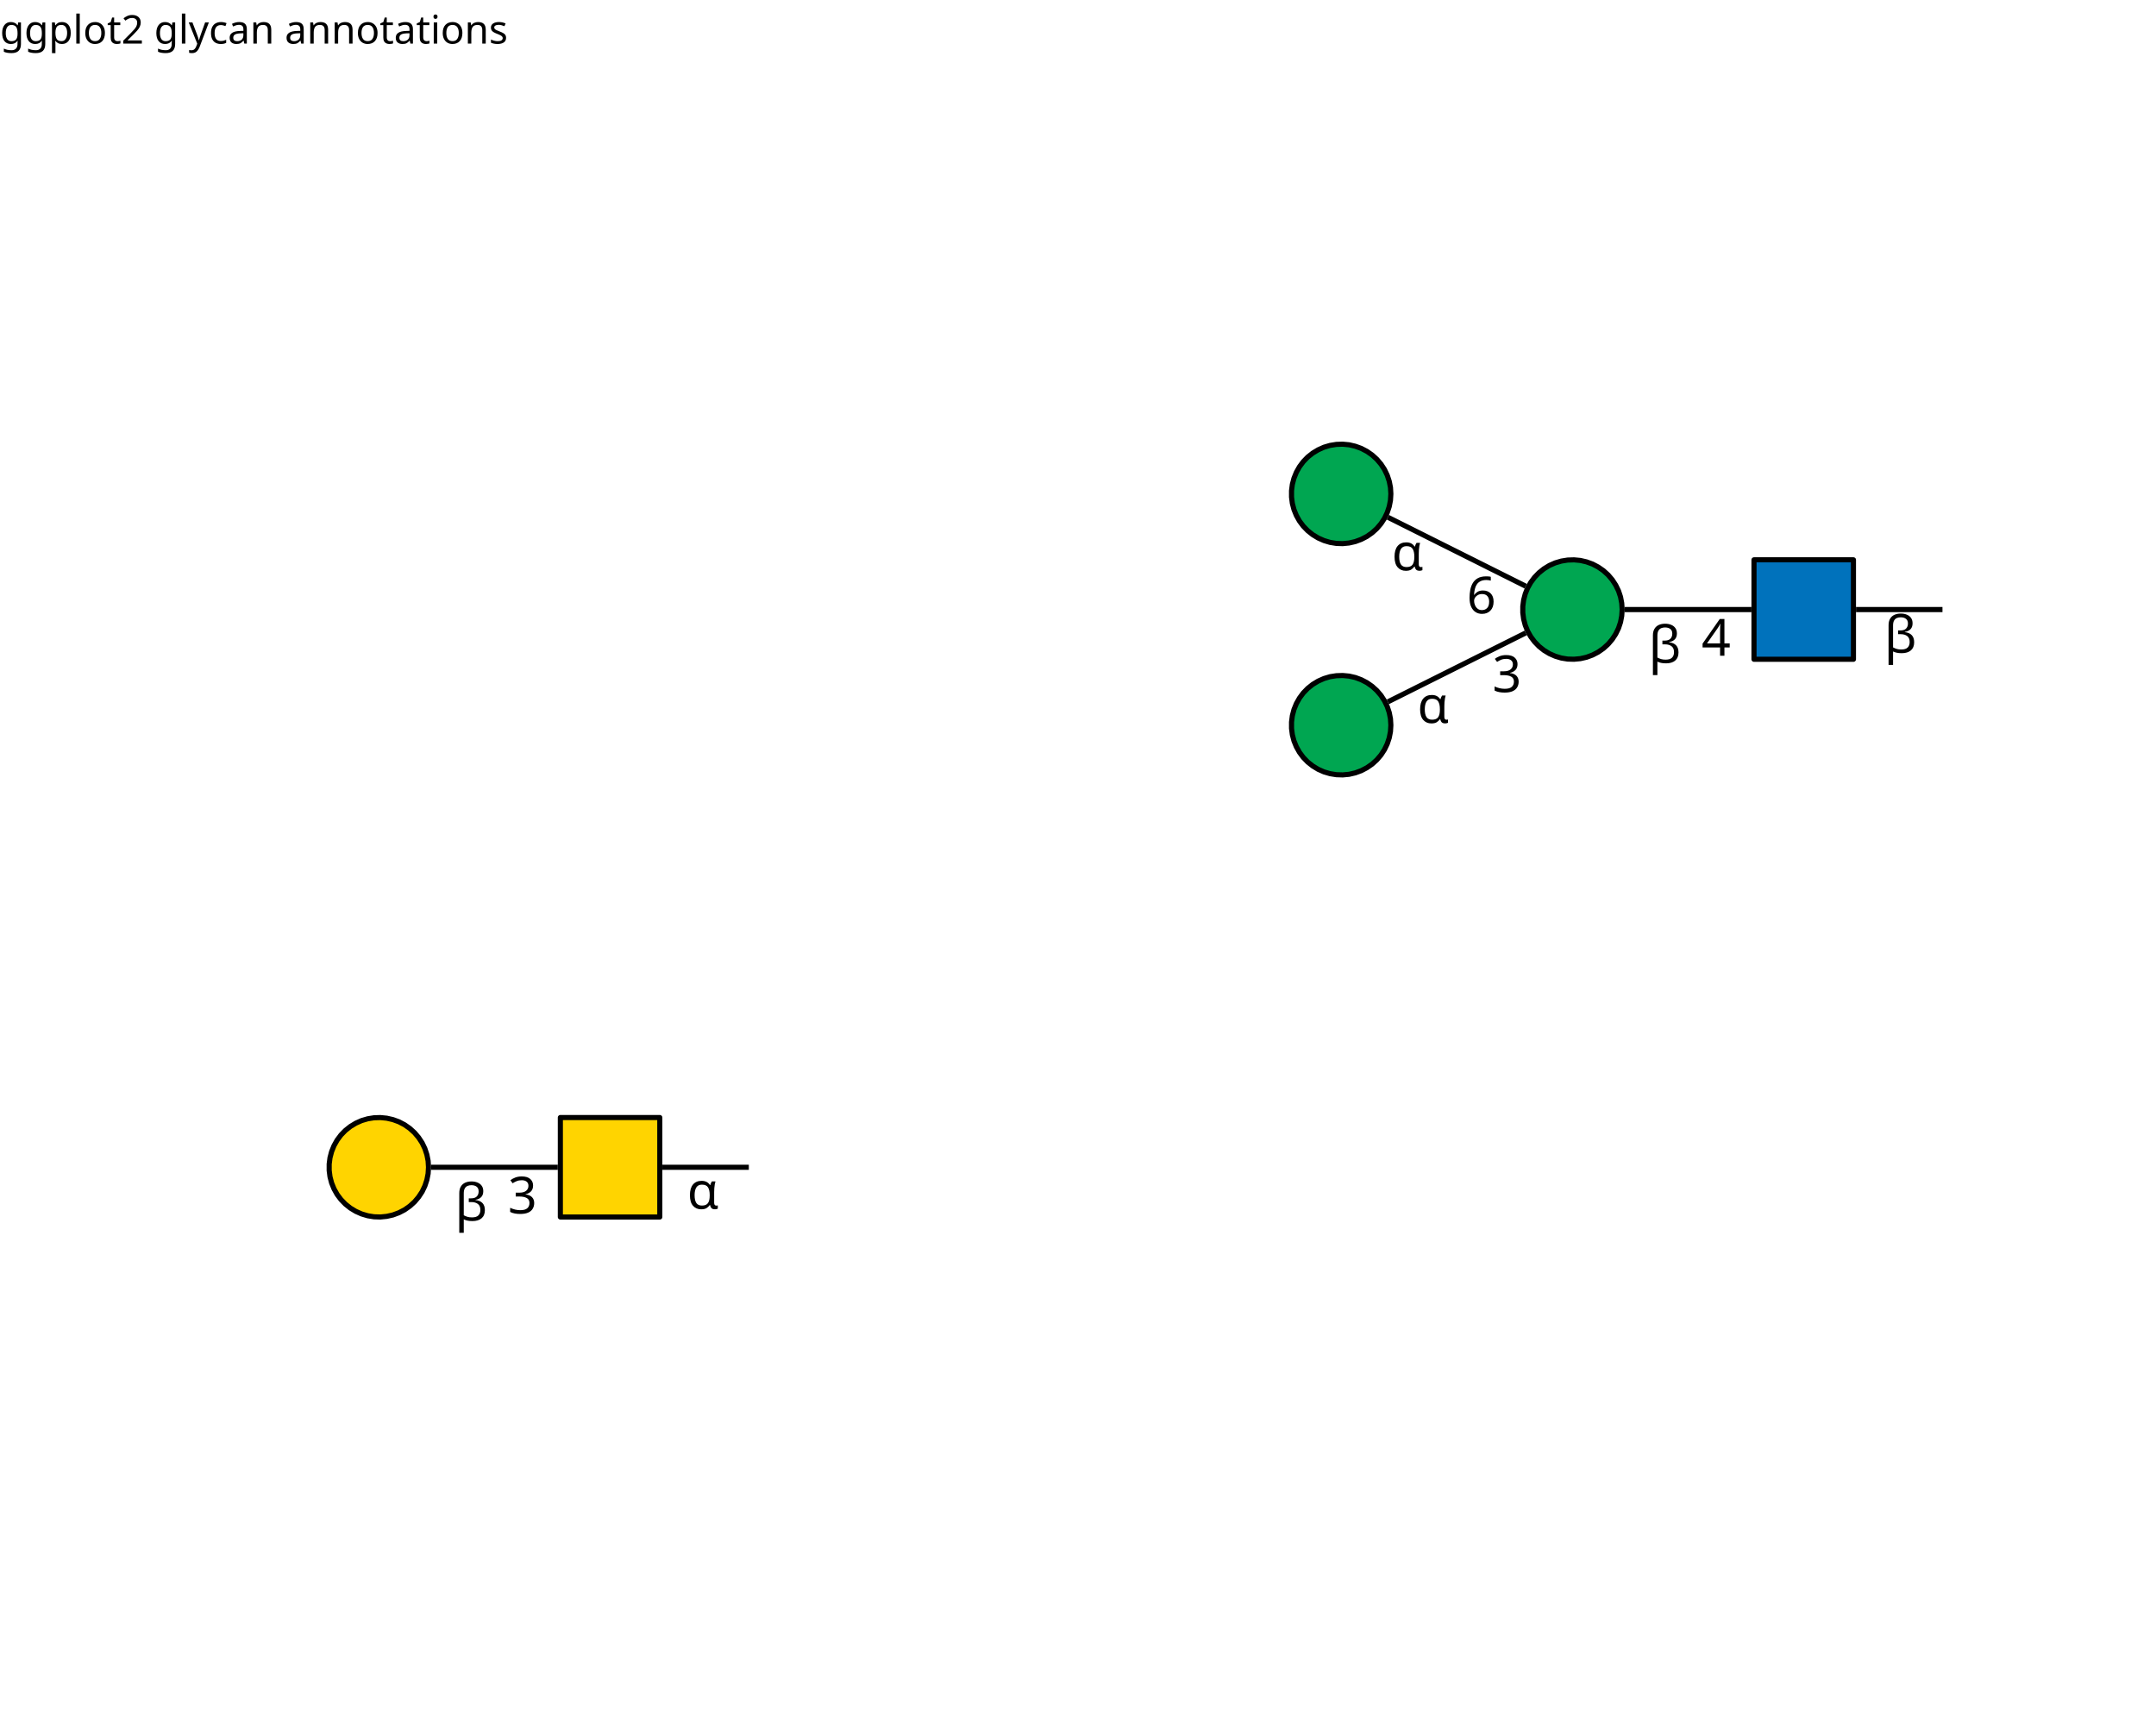
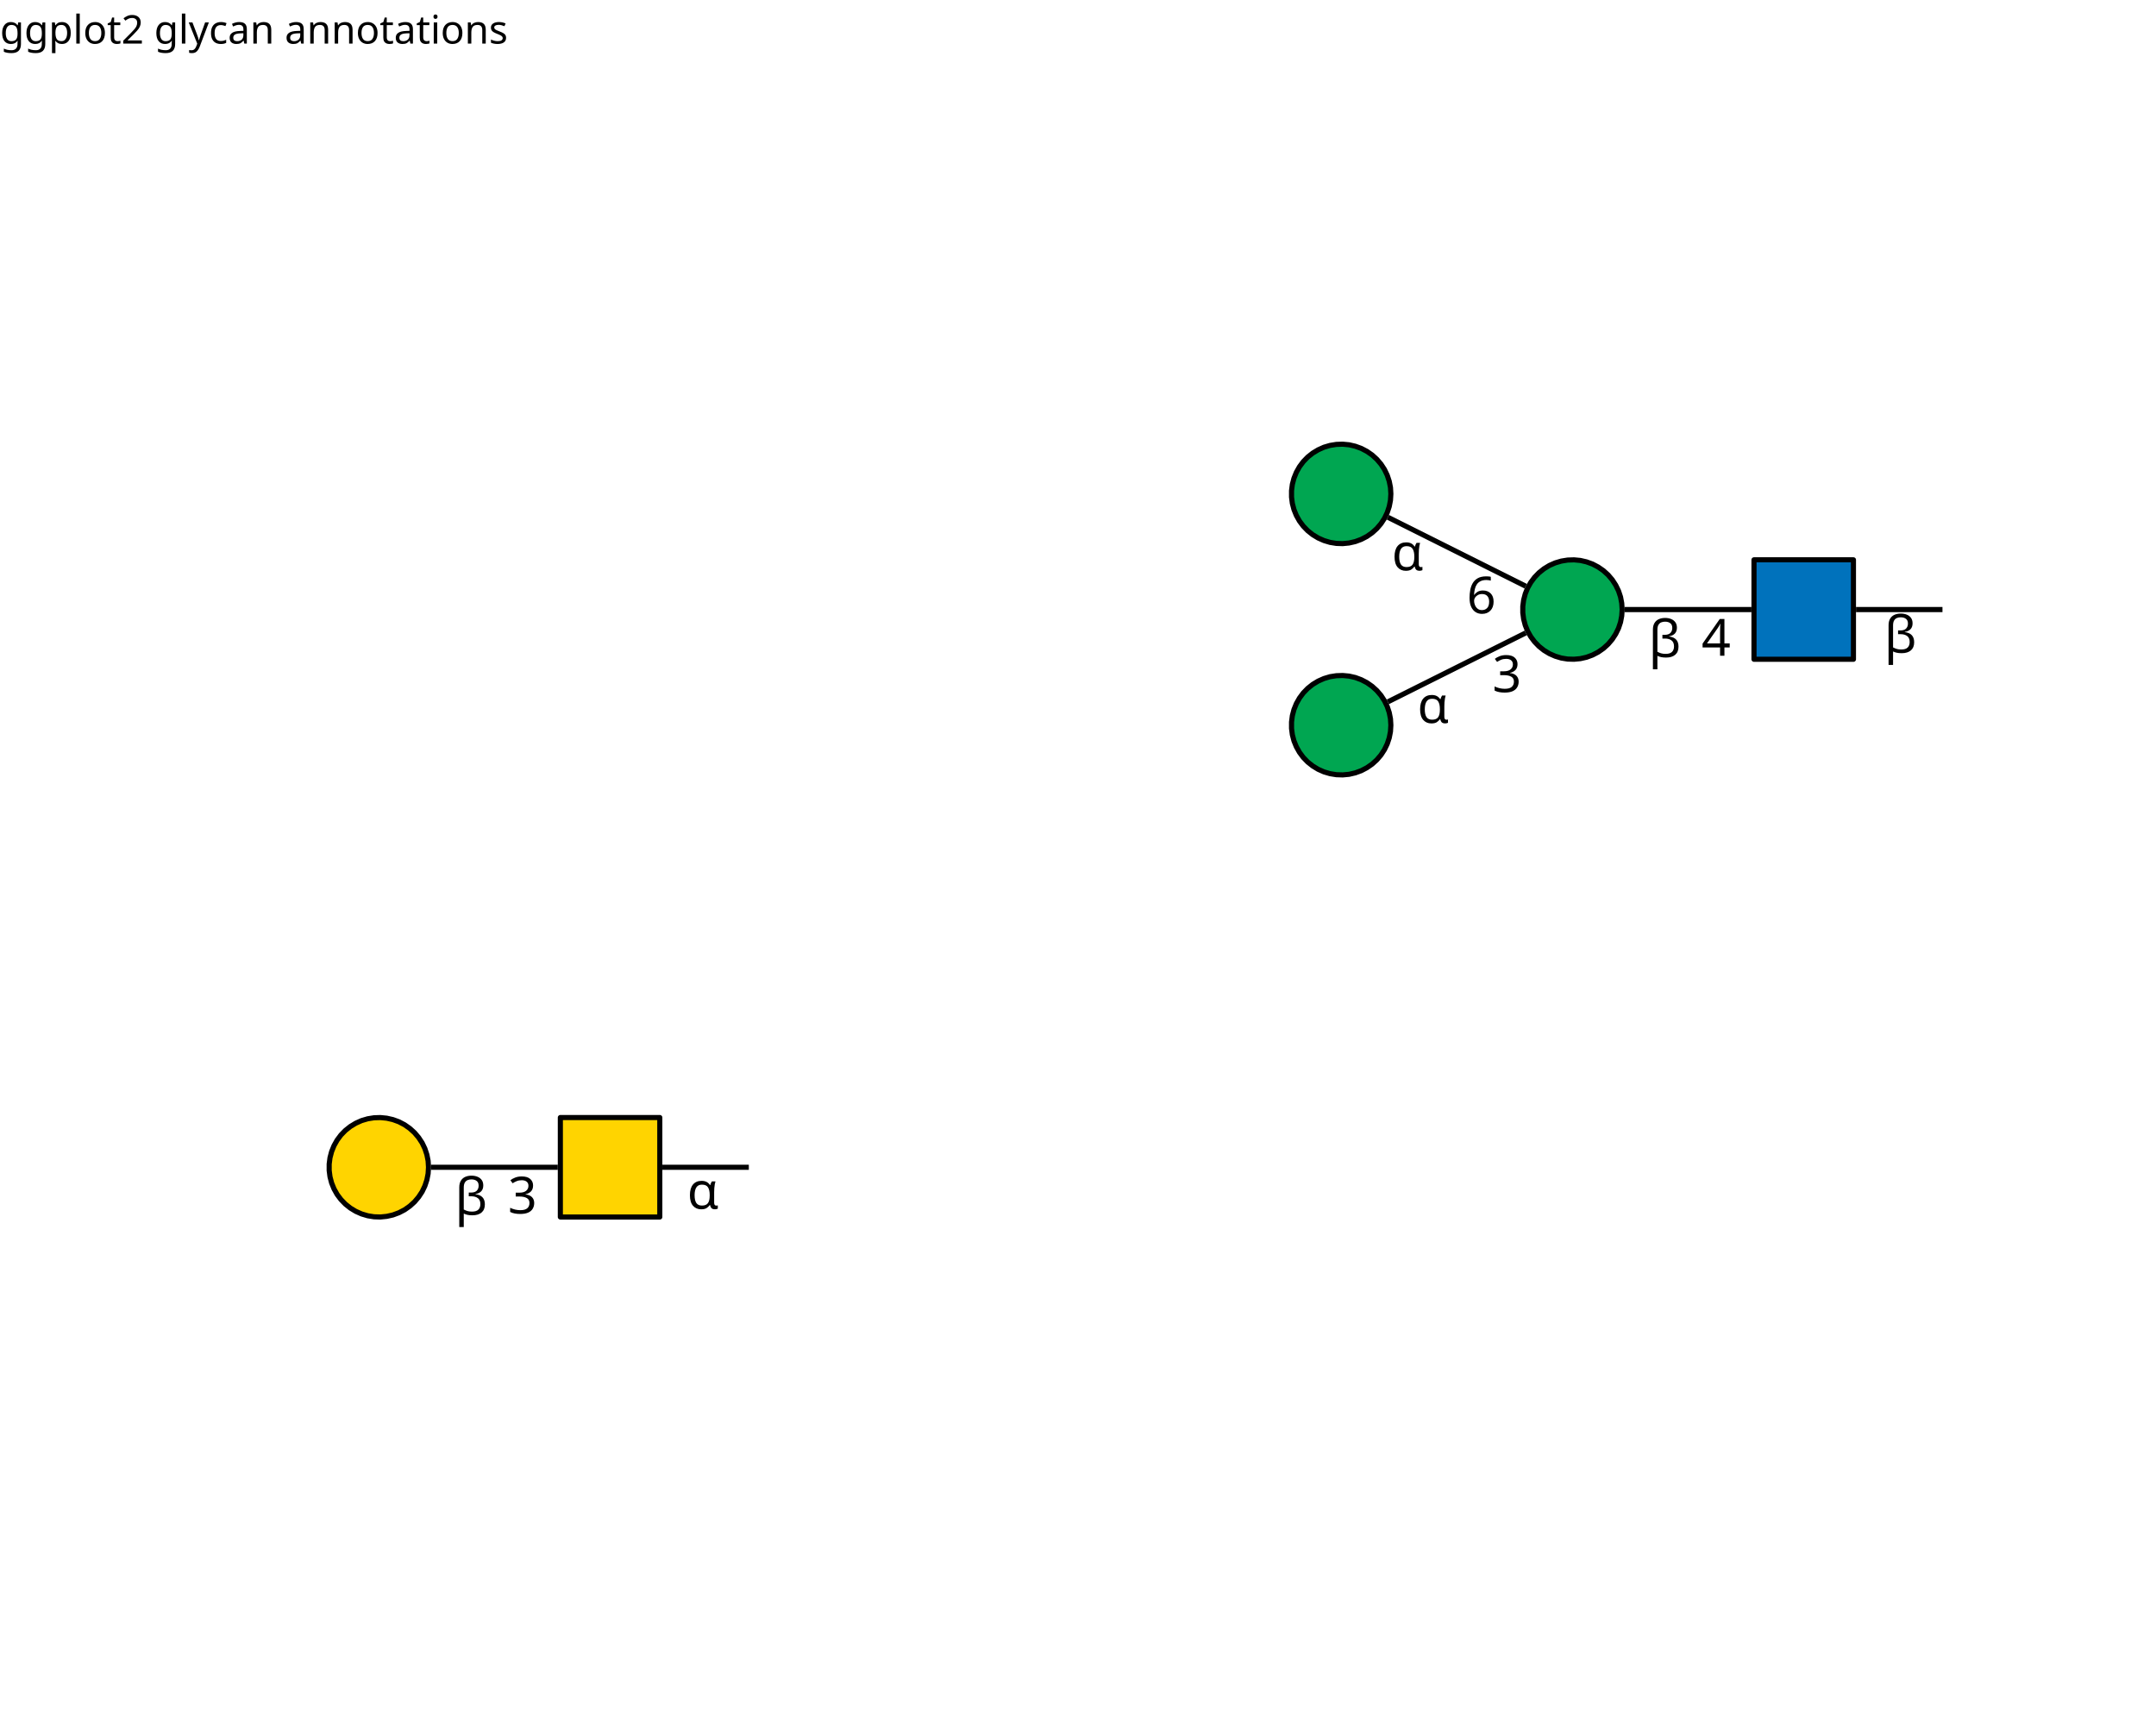
<svg xmlns="http://www.w3.org/2000/svg" class="svglite" data-engine-version="2.0" width="720.00pt" height="576.00pt" viewBox="0 0 720.00 576.00">
  <defs>
    <style type="text/css">
    .svglite line, .svglite polyline, .svglite polygon, .svglite path, .svglite rect, .svglite circle {
      fill: none;
      stroke: #000000;
      stroke-linecap: round;
      stroke-linejoin: round;
      stroke-miterlimit: 10.00;
    }
  </style>
  </defs>
  <rect width="100%" height="100%" style="stroke: none; fill: #FFFFFF;" />
  <defs>
    <clipPath id="cpMC4wMHw3MjAuMDB8MC4wMHw1NzYuMDA=">
      <rect x="0.00" y="0.00" width="720.00" height="576.00" />
    </clipPath>
  </defs>
  <g clip-path="url(#cpMC4wMHw3MjAuMDB8MC4wMHw1NzYuMDA=)">
    <rect x="0.00" y="0.00" width="720.00" height="576.00" style="stroke-width: 0.00; stroke: none;" />
  </g>
  <defs>
    <clipPath id="cpMC4wMHw3MjAuMDB8MTcuMzB8NTc2LjAw">
      <rect x="0.00" y="17.30" width="720.00" height="558.70" />
    </clipPath>
  </defs>
  <g clip-path="url(#cpMC4wMHw3MjAuMDB8MTcuMzB8NTc2LjAw)">
</g>
  <defs>
    <clipPath id="cpMTAyLjkyfDI1Ny4wOHwzNzEuNTB8NDA4LjAz">
      <rect x="102.92" y="371.50" width="154.16" height="36.53" />
    </clipPath>
  </defs>
  <g clip-path="url(#cpMTAyLjkyfDI1Ny4wOHwzNzEuNTB8NDA4LjAz)">
</g>
  <g clip-path="url(#cpMC4wMHw3MjAuMDB8MTcuMzB8NTc2LjAw)">
</g>
  <g clip-path="url(#cpMC4wMHw3MjAuMDB8MC4wMHw1NzYuMDA=)">
    <line x1="203.73" y1="389.77" x2="126.50" y2="389.77" style="stroke-width: 1.71; stroke-linecap: butt;" />
    <line x1="203.73" y1="389.77" x2="250.07" y2="389.77" style="stroke-width: 1.71; stroke-linecap: butt;" />
    <polygon points="143.10,389.77 142.97,387.64 142.56,385.56 141.89,383.54 140.97,381.62 139.80,379.84 138.43,378.22 136.85,376.79 135.11,375.57 133.22,374.58 131.22,373.85 129.15,373.38 127.03,373.17 124.90,373.24 122.80,373.58 120.76,374.18 118.82,375.05 117.00,376.15 115.33,377.48 113.85,379.00 112.58,380.71 111.54,382.56 110.74,384.54 110.20,386.59 109.93,388.70 109.93,390.83 110.20,392.94 110.74,395.00 111.54,396.97 112.58,398.83 113.85,400.53 115.33,402.06 117.00,403.39 118.82,404.49 120.76,405.35 122.80,405.96 124.90,406.30 127.03,406.37 129.15,406.16 131.22,405.69 133.22,404.95 135.11,403.97 136.85,402.75 138.43,401.32 139.80,399.70 140.97,397.92 141.89,396.00 142.56,393.98 142.97,391.89 143.10,389.77 " style="stroke-width: 1.71; stroke: #FFFFFF; stroke-linecap: butt; fill: #FFFFFF;" />
    <polygon points="187.13,406.37 187.13,373.16 220.34,373.16 220.34,406.37 187.13,406.37 " style="stroke-width: 1.71; stroke: #FFFFFF; stroke-linecap: butt; fill: #FFFFFF;" />
    <polygon points="143.10,389.77 142.97,387.64 142.56,385.56 141.89,383.54 140.97,381.62 139.80,379.84 138.43,378.22 136.85,376.79 135.11,375.57 133.22,374.58 131.22,373.85 129.15,373.38 127.03,373.17 124.90,373.24 122.80,373.58 120.76,374.18 118.82,375.05 117.00,376.15 115.33,377.48 113.85,379.00 112.58,380.71 111.54,382.56 110.74,384.54 110.20,386.59 109.93,388.70 109.93,390.83 110.20,392.94 110.74,395.00 111.54,396.97 112.58,398.83 113.85,400.53 115.33,402.06 117.00,403.39 118.82,404.49 120.76,405.35 122.80,405.96 124.90,406.30 127.03,406.37 129.15,406.16 131.22,405.69 133.22,404.95 135.11,403.97 136.85,402.75 138.43,401.32 139.80,399.70 140.97,397.92 141.89,396.00 142.56,393.98 142.97,391.89 143.10,389.77 " style="stroke-width: 1.71; stroke-linecap: butt; fill: #FFD400;" />
    <polygon points="187.13,406.37 187.13,373.16 220.34,373.16 220.34,406.37 187.13,406.37 " style="stroke-width: 1.71; stroke-linecap: butt; fill: #FFD400;" />
-     <text x="151.92" y="407.56" style="font-size: 17.07px; font-family: sans;" textLength="7.92px" lengthAdjust="spacingAndGlyphs">β</text>
+     <text x="151.92" y="405.63" style="font-size: 17.07px; font-family: sans;" textLength="7.92px" lengthAdjust="spacingAndGlyphs">β</text>
    <text x="169.60" y="405.19" style="font-size: 17.07px; font-family: sans;" textLength="9.50px" lengthAdjust="spacingAndGlyphs">3</text>
    <text x="229.46" y="403.63" style="font-size: 17.07px; font-family: sans;" textLength="10.24px" lengthAdjust="spacingAndGlyphs">α</text>
  </g>
  <g clip-path="url(#cpMC4wMHw3MjAuMDB8MTcuMzB8NTc2LjAw)">
</g>
  <g clip-path="url(#cpMC4wMHw3MjAuMDB8MC4wMHw1NzYuMDA=)">
</g>
  <g clip-path="url(#cpMC4wMHw3MjAuMDB8MTcuMzB8NTc2LjAw)">
</g>
  <g clip-path="url(#cpMC4wMHw3MjAuMDB8MC4wMHw1NzYuMDA=)">
</g>
  <g clip-path="url(#cpMC4wMHw3MjAuMDB8MTcuMzB8NTc2LjAw)">
</g>
  <g clip-path="url(#cpMC4wMHw3MjAuMDB8MC4wMHw1NzYuMDA=)">
</g>
  <g clip-path="url(#cpMC4wMHw3MjAuMDB8MTcuMzB8NTc2LjAw)">
</g>
  <g clip-path="url(#cpMC4wMHw3MjAuMDB8MC4wMHw1NzYuMDA=)">
</g>
  <g clip-path="url(#cpMC4wMHw3MjAuMDB8MTcuMzB8NTc2LjAw)">
</g>
  <g clip-path="url(#cpMC4wMHw3MjAuMDB8MC4wMHw1NzYuMDA=)">
</g>
  <g clip-path="url(#cpMC4wMHw3MjAuMDB8MTcuMzB8NTc2LjAw)">
</g>
  <g clip-path="url(#cpMC4wMHw3MjAuMDB8MC4wMHw1NzYuMDA=)">
</g>
  <g clip-path="url(#cpMC4wMHw3MjAuMDB8MTcuMzB8NTc2LjAw)">
</g>
  <g clip-path="url(#cpMC4wMHw3MjAuMDB8MC4wMHw1NzYuMDA=)">
</g>
  <g clip-path="url(#cpMC4wMHw3MjAuMDB8MTcuMzB8NTc2LjAw)">
</g>
  <g clip-path="url(#cpMC4wMHw3MjAuMDB8MC4wMHw1NzYuMDA=)">
</g>
  <g clip-path="url(#cpMC4wMHw3MjAuMDB8MTcuMzB8NTc2LjAw)">
</g>
  <g clip-path="url(#cpMC4wMHw3MjAuMDB8MC4wMHw1NzYuMDA=)">
</g>
  <g clip-path="url(#cpMC4wMHw3MjAuMDB8MTcuMzB8NTc2LjAw)">
</g>
  <g clip-path="url(#cpMC4wMHw3MjAuMDB8MC4wMHw1NzYuMDA=)">
</g>
  <g clip-path="url(#cpMC4wMHw3MjAuMDB8MTcuMzB8NTc2LjAw)">
</g>
  <g clip-path="url(#cpMC4wMHw3MjAuMDB8MC4wMHw1NzYuMDA=)">
</g>
  <g clip-path="url(#cpMC4wMHw3MjAuMDB8MTcuMzB8NTc2LjAw)">
</g>
  <g clip-path="url(#cpMC4wMHw3MjAuMDB8MC4wMHw1NzYuMDA=)">
</g>
  <g clip-path="url(#cpMC4wMHw3MjAuMDB8MTcuMzB8NTc2LjAw)">
</g>
  <g clip-path="url(#cpMC4wMHw3MjAuMDB8MC4wMHw1NzYuMDA=)">
</g>
  <g clip-path="url(#cpMC4wMHw3MjAuMDB8MTcuMzB8NTc2LjAw)">
</g>
  <g clip-path="url(#cpMC4wMHw3MjAuMDB8MC4wMHw1NzYuMDA=)">
</g>
  <g clip-path="url(#cpMC4wMHw3MjAuMDB8MTcuMzB8NTc2LjAw)">
</g>
  <g clip-path="url(#cpMC4wMHw3MjAuMDB8MC4wMHw1NzYuMDA=)">
</g>
  <g clip-path="url(#cpMC4wMHw3MjAuMDB8MTcuMzB8NTc2LjAw)">
</g>
  <g clip-path="url(#cpMC4wMHw3MjAuMDB8MC4wMHw1NzYuMDA=)">
</g>
  <g clip-path="url(#cpMC4wMHw3MjAuMDB8MTcuMzB8NTc2LjAw)">
</g>
  <g clip-path="url(#cpMC4wMHw3MjAuMDB8MC4wMHw1NzYuMDA=)">
</g>
  <g clip-path="url(#cpMC4wMHw3MjAuMDB8MTcuMzB8NTc2LjAw)">
</g>
  <g clip-path="url(#cpMC4wMHw3MjAuMDB8MC4wMHw1NzYuMDA=)">
</g>
  <g clip-path="url(#cpMC4wMHw3MjAuMDB8MTcuMzB8NTc2LjAw)">
</g>
  <g clip-path="url(#cpMC4wMHw3MjAuMDB8MC4wMHw1NzYuMDA=)">
</g>
  <g clip-path="url(#cpMC4wMHw3MjAuMDB8MTcuMzB8NTc2LjAw)">
</g>
  <g clip-path="url(#cpMC4wMHw3MjAuMDB8MC4wMHw1NzYuMDA=)">
</g>
  <g clip-path="url(#cpMC4wMHw3MjAuMDB8MTcuMzB8NTc2LjAw)">
</g>
  <defs>
    <clipPath id="cpNDIwLjQ0fDY1OS41NnwxNDIuODB8MjY0LjI3">
      <rect x="420.44" y="142.80" width="239.12" height="121.47" />
    </clipPath>
  </defs>
  <g clip-path="url(#cpNDIwLjQ0fDY1OS41NnwxNDIuODB8MjY0LjI3)">
</g>
  <g clip-path="url(#cpMC4wMHw3MjAuMDB8MTcuMzB8NTc2LjAw)">
</g>
  <g clip-path="url(#cpMC4wMHw3MjAuMDB8MC4wMHw1NzYuMDA=)">
    <line x1="525.11" y1="203.54" x2="447.88" y2="242.15" style="stroke-width: 1.71; stroke-linecap: butt;" />
    <line x1="525.11" y1="203.54" x2="447.88" y2="164.92" style="stroke-width: 1.71; stroke-linecap: butt;" />
    <line x1="602.35" y1="203.54" x2="525.11" y2="203.54" style="stroke-width: 1.71; stroke-linecap: butt;" />
    <line x1="602.35" y1="203.54" x2="648.69" y2="203.54" style="stroke-width: 1.71; stroke-linecap: butt;" />
    <polygon points="585.75,220.14 585.75,186.93 618.96,186.93 618.96,220.14 585.75,220.14 " style="stroke-width: 1.71; stroke: #FFFFFF; stroke-linecap: butt; fill: #FFFFFF;" />
    <polygon points="541.72,203.54 541.58,201.41 541.18,199.32 540.51,197.30 539.58,195.39 538.42,193.60 537.04,191.98 535.47,190.55 533.72,189.34 531.84,188.35 529.84,187.62 527.77,187.14 525.65,186.94 523.52,187.01 521.42,187.35 519.38,187.95 517.43,188.81 515.61,189.92 513.95,191.24 512.47,192.77 511.20,194.48 510.15,196.33 509.36,198.30 508.82,200.36 508.54,202.47 508.54,204.60 508.82,206.71 509.36,208.77 510.15,210.74 511.20,212.60 512.47,214.30 513.95,215.83 515.61,217.16 517.43,218.26 519.38,219.12 521.42,219.73 523.52,220.07 525.65,220.13 527.77,219.93 529.84,219.46 531.84,218.72 533.72,217.74 535.47,216.52 537.04,215.09 538.42,213.47 539.58,211.68 540.51,209.77 541.18,207.75 541.58,205.66 541.72,203.54 " style="stroke-width: 1.71; stroke: #FFFFFF; stroke-linecap: butt; fill: #FFFFFF;" />
    <polygon points="464.48,242.15 464.35,240.03 463.94,237.94 463.27,235.92 462.35,234.01 461.19,232.22 459.81,230.60 458.23,229.17 456.49,227.95 454.60,226.97 452.60,226.23 450.53,225.76 448.41,225.56 446.28,225.63 444.18,225.96 442.14,226.57 440.20,227.43 438.38,228.53 436.71,229.86 435.23,231.39 433.96,233.10 432.92,234.95 432.12,236.92 431.58,238.98 431.31,241.09 431.31,243.22 431.58,245.33 432.12,247.39 432.92,249.36 433.96,251.21 435.23,252.92 436.71,254.45 438.38,255.77 440.20,256.88 442.14,257.74 444.18,258.34 446.28,258.68 448.41,258.75 450.53,258.55 452.60,258.07 454.60,257.34 456.49,256.35 458.23,255.14 459.81,253.71 461.19,252.09 462.35,250.30 463.27,248.39 463.94,246.37 464.35,244.28 464.48,242.15 " style="stroke-width: 1.71; stroke: #FFFFFF; stroke-linecap: butt; fill: #FFFFFF;" />
    <polygon points="464.48,164.92 464.35,162.79 463.94,160.71 463.27,158.69 462.35,156.77 461.19,154.99 459.81,153.37 458.23,151.93 456.49,150.72 454.60,149.73 452.60,149.00 450.53,148.52 448.41,148.32 446.28,148.39 444.18,148.73 442.14,149.33 440.20,150.20 438.38,151.30 436.71,152.62 435.23,154.15 433.96,155.86 432.92,157.71 432.12,159.69 431.58,161.74 431.31,163.85 431.31,165.98 431.58,168.09 432.12,170.15 432.92,172.12 433.96,173.98 435.23,175.68 436.71,177.21 438.38,178.54 440.20,179.64 442.14,180.50 444.18,181.11 446.28,181.45 448.41,181.52 450.53,181.31 452.60,180.84 454.60,180.10 456.49,179.12 458.23,177.90 459.81,176.47 461.19,174.85 462.35,173.07 463.27,171.15 463.94,169.13 464.35,167.04 464.48,164.92 " style="stroke-width: 1.71; stroke: #FFFFFF; stroke-linecap: butt; fill: #FFFFFF;" />
    <polygon points="585.75,220.14 585.75,186.93 618.96,186.93 618.96,220.14 585.75,220.14 " style="stroke-width: 1.71; stroke-linecap: butt; fill: #0072BC;" />
    <polygon points="541.72,203.54 541.58,201.41 541.18,199.32 540.51,197.30 539.58,195.39 538.42,193.60 537.04,191.98 535.47,190.55 533.72,189.34 531.84,188.35 529.84,187.62 527.77,187.14 525.65,186.94 523.52,187.01 521.42,187.35 519.38,187.95 517.43,188.81 515.61,189.92 513.95,191.24 512.47,192.77 511.20,194.48 510.15,196.33 509.36,198.30 508.82,200.36 508.54,202.47 508.54,204.60 508.82,206.71 509.36,208.77 510.15,210.74 511.20,212.60 512.47,214.30 513.95,215.83 515.61,217.16 517.43,218.26 519.38,219.12 521.42,219.73 523.52,220.07 525.65,220.13 527.77,219.93 529.84,219.46 531.84,218.72 533.72,217.74 535.47,216.52 537.04,215.09 538.42,213.47 539.58,211.68 540.51,209.77 541.18,207.75 541.58,205.66 541.72,203.54 " style="stroke-width: 1.71; stroke-linecap: butt; fill: #00A651;" />
    <polygon points="464.48,242.15 464.35,240.03 463.94,237.94 463.27,235.92 462.35,234.01 461.19,232.22 459.81,230.60 458.23,229.17 456.49,227.95 454.60,226.97 452.60,226.23 450.53,225.76 448.41,225.56 446.28,225.63 444.18,225.96 442.14,226.57 440.20,227.43 438.38,228.53 436.71,229.86 435.23,231.39 433.96,233.10 432.92,234.95 432.12,236.92 431.58,238.98 431.31,241.09 431.31,243.22 431.58,245.33 432.12,247.39 432.92,249.36 433.96,251.21 435.23,252.92 436.71,254.45 438.38,255.77 440.20,256.88 442.14,257.74 444.18,258.34 446.28,258.68 448.41,258.75 450.53,258.55 452.60,258.07 454.60,257.34 456.49,256.35 458.23,255.14 459.81,253.71 461.19,252.09 462.35,250.30 463.27,248.39 463.94,246.37 464.35,244.28 464.48,242.15 " style="stroke-width: 1.71; stroke-linecap: butt; fill: #00A651;" />
    <polygon points="464.48,164.92 464.35,162.79 463.94,160.71 463.27,158.69 462.35,156.77 461.19,154.99 459.81,153.37 458.23,151.93 456.49,150.72 454.60,149.73 452.60,149.00 450.53,148.52 448.41,148.32 446.28,148.39 444.18,148.73 442.14,149.33 440.20,150.20 438.38,151.30 436.71,152.62 435.23,154.15 433.96,155.86 432.92,157.71 432.12,159.69 431.58,161.74 431.31,163.85 431.31,165.98 431.58,168.09 432.12,170.15 432.92,172.12 433.96,173.98 435.23,175.68 436.71,177.21 438.38,178.54 440.20,179.64 442.14,180.50 444.18,181.11 446.28,181.45 448.41,181.52 450.53,181.31 452.60,180.84 454.60,180.10 456.49,179.12 458.23,177.90 459.81,176.47 461.19,174.85 462.35,173.07 463.27,171.15 463.94,169.13 464.35,167.04 464.48,164.92 " style="stroke-width: 1.71; stroke-linecap: butt; fill: #00A651;" />
    <text x="473.31" y="241.39" style="font-size: 17.07px; font-family: sans;" textLength="10.24px" lengthAdjust="spacingAndGlyphs">α</text>
    <text x="498.36" y="231.09" style="font-size: 17.07px; font-family: sans;" textLength="9.50px" lengthAdjust="spacingAndGlyphs">3</text>
    <text x="464.77" y="190.43" style="font-size: 17.07px; font-family: sans;" textLength="10.24px" lengthAdjust="spacingAndGlyphs">α</text>
    <text x="489.82" y="204.81" style="font-size: 17.07px; font-family: sans;" textLength="9.50px" lengthAdjust="spacingAndGlyphs">6</text>
-     <text x="550.54" y="221.33" style="font-size: 17.07px; font-family: sans;" textLength="7.92px" lengthAdjust="spacingAndGlyphs">β</text>
+     <text x="550.54" y="219.40" style="font-size: 17.07px; font-family: sans;" textLength="7.92px" lengthAdjust="spacingAndGlyphs">β</text>
    <text x="568.22" y="218.96" style="font-size: 17.07px; font-family: sans;" textLength="9.50px" lengthAdjust="spacingAndGlyphs">4</text>
    <text x="629.24" y="217.94" style="font-size: 17.07px; font-family: sans;" textLength="7.92px" lengthAdjust="spacingAndGlyphs">β</text>
  </g>
  <g clip-path="url(#cpMC4wMHw3MjAuMDB8MTcuMzB8NTc2LjAw)">
</g>
  <g clip-path="url(#cpMC4wMHw3MjAuMDB8MC4wMHw1NzYuMDA=)">
</g>
  <g clip-path="url(#cpMC4wMHw3MjAuMDB8MTcuMzB8NTc2LjAw)">
</g>
  <g clip-path="url(#cpMC4wMHw3MjAuMDB8MC4wMHw1NzYuMDA=)">
</g>
  <g clip-path="url(#cpMC4wMHw3MjAuMDB8MTcuMzB8NTc2LjAw)">
</g>
  <g clip-path="url(#cpMC4wMHw3MjAuMDB8MC4wMHw1NzYuMDA=)">
</g>
  <g clip-path="url(#cpMC4wMHw3MjAuMDB8MTcuMzB8NTc2LjAw)">
</g>
  <g clip-path="url(#cpMC4wMHw3MjAuMDB8MC4wMHw1NzYuMDA=)">
</g>
  <g clip-path="url(#cpMC4wMHw3MjAuMDB8MTcuMzB8NTc2LjAw)">
</g>
  <g clip-path="url(#cpMC4wMHw3MjAuMDB8MC4wMHw1NzYuMDA=)">
</g>
  <g clip-path="url(#cpMC4wMHw3MjAuMDB8MTcuMzB8NTc2LjAw)">
</g>
  <g clip-path="url(#cpMC4wMHw3MjAuMDB8MC4wMHw1NzYuMDA=)">
</g>
  <g clip-path="url(#cpMC4wMHw3MjAuMDB8MTcuMzB8NTc2LjAw)">
</g>
  <g clip-path="url(#cpMC4wMHw3MjAuMDB8MC4wMHw1NzYuMDA=)">
</g>
  <g clip-path="url(#cpMC4wMHw3MjAuMDB8MTcuMzB8NTc2LjAw)">
</g>
  <g clip-path="url(#cpMC4wMHw3MjAuMDB8MC4wMHw1NzYuMDA=)">
</g>
  <g clip-path="url(#cpMC4wMHw3MjAuMDB8MTcuMzB8NTc2LjAw)">
</g>
  <g clip-path="url(#cpMC4wMHw3MjAuMDB8MC4wMHw1NzYuMDA=)">
</g>
  <g clip-path="url(#cpMC4wMHw3MjAuMDB8MTcuMzB8NTc2LjAw)">
</g>
  <g clip-path="url(#cpMC4wMHw3MjAuMDB8MC4wMHw1NzYuMDA=)">
</g>
  <g clip-path="url(#cpMC4wMHw3MjAuMDB8MTcuMzB8NTc2LjAw)">
</g>
  <g clip-path="url(#cpMC4wMHw3MjAuMDB8MC4wMHw1NzYuMDA=)">
</g>
  <g clip-path="url(#cpMC4wMHw3MjAuMDB8MTcuMzB8NTc2LjAw)">
</g>
  <g clip-path="url(#cpMC4wMHw3MjAuMDB8MC4wMHw1NzYuMDA=)">
</g>
  <g clip-path="url(#cpMC4wMHw3MjAuMDB8MTcuMzB8NTc2LjAw)">
</g>
  <g clip-path="url(#cpMC4wMHw3MjAuMDB8MC4wMHw1NzYuMDA=)">
</g>
  <g clip-path="url(#cpMC4wMHw3MjAuMDB8MTcuMzB8NTc2LjAw)">
</g>
  <g clip-path="url(#cpMC4wMHw3MjAuMDB8MC4wMHw1NzYuMDA=)">
</g>
  <g clip-path="url(#cpMC4wMHw3MjAuMDB8MTcuMzB8NTc2LjAw)">
</g>
  <g clip-path="url(#cpMC4wMHw3MjAuMDB8MC4wMHw1NzYuMDA=)">
</g>
  <g clip-path="url(#cpMC4wMHw3MjAuMDB8MTcuMzB8NTc2LjAw)">
</g>
  <g clip-path="url(#cpMC4wMHw3MjAuMDB8MC4wMHw1NzYuMDA=)">
</g>
  <g clip-path="url(#cpMC4wMHw3MjAuMDB8MTcuMzB8NTc2LjAw)">
</g>
  <g clip-path="url(#cpMC4wMHw3MjAuMDB8MC4wMHw1NzYuMDA=)">
</g>
  <g clip-path="url(#cpMC4wMHw3MjAuMDB8MTcuMzB8NTc2LjAw)">
</g>
  <g clip-path="url(#cpMC4wMHw3MjAuMDB8MC4wMHw1NzYuMDA=)">
</g>
  <g clip-path="url(#cpMC4wMHw3MjAuMDB8MTcuMzB8NTc2LjAw)">
</g>
  <g clip-path="url(#cpMC4wMHw3MjAuMDB8MC4wMHw1NzYuMDA=)">
</g>
  <g clip-path="url(#cpMC4wMHw3MjAuMDB8MTcuMzB8NTc2LjAw)">
</g>
  <g clip-path="url(#cpMC4wMHw3MjAuMDB8MC4wMHw1NzYuMDA=)">
</g>
  <g clip-path="url(#cpMC4wMHw3MjAuMDB8MTcuMzB8NTc2LjAw)">
</g>
  <g clip-path="url(#cpMC4wMHw3MjAuMDB8MC4wMHw1NzYuMDA=)">
    <text x="0.00" y="14.56" style="font-size: 13.20px; font-family: sans;" textLength="157.07px" lengthAdjust="spacingAndGlyphs">ggplot2 glycan annotations</text>
  </g>
</svg>
